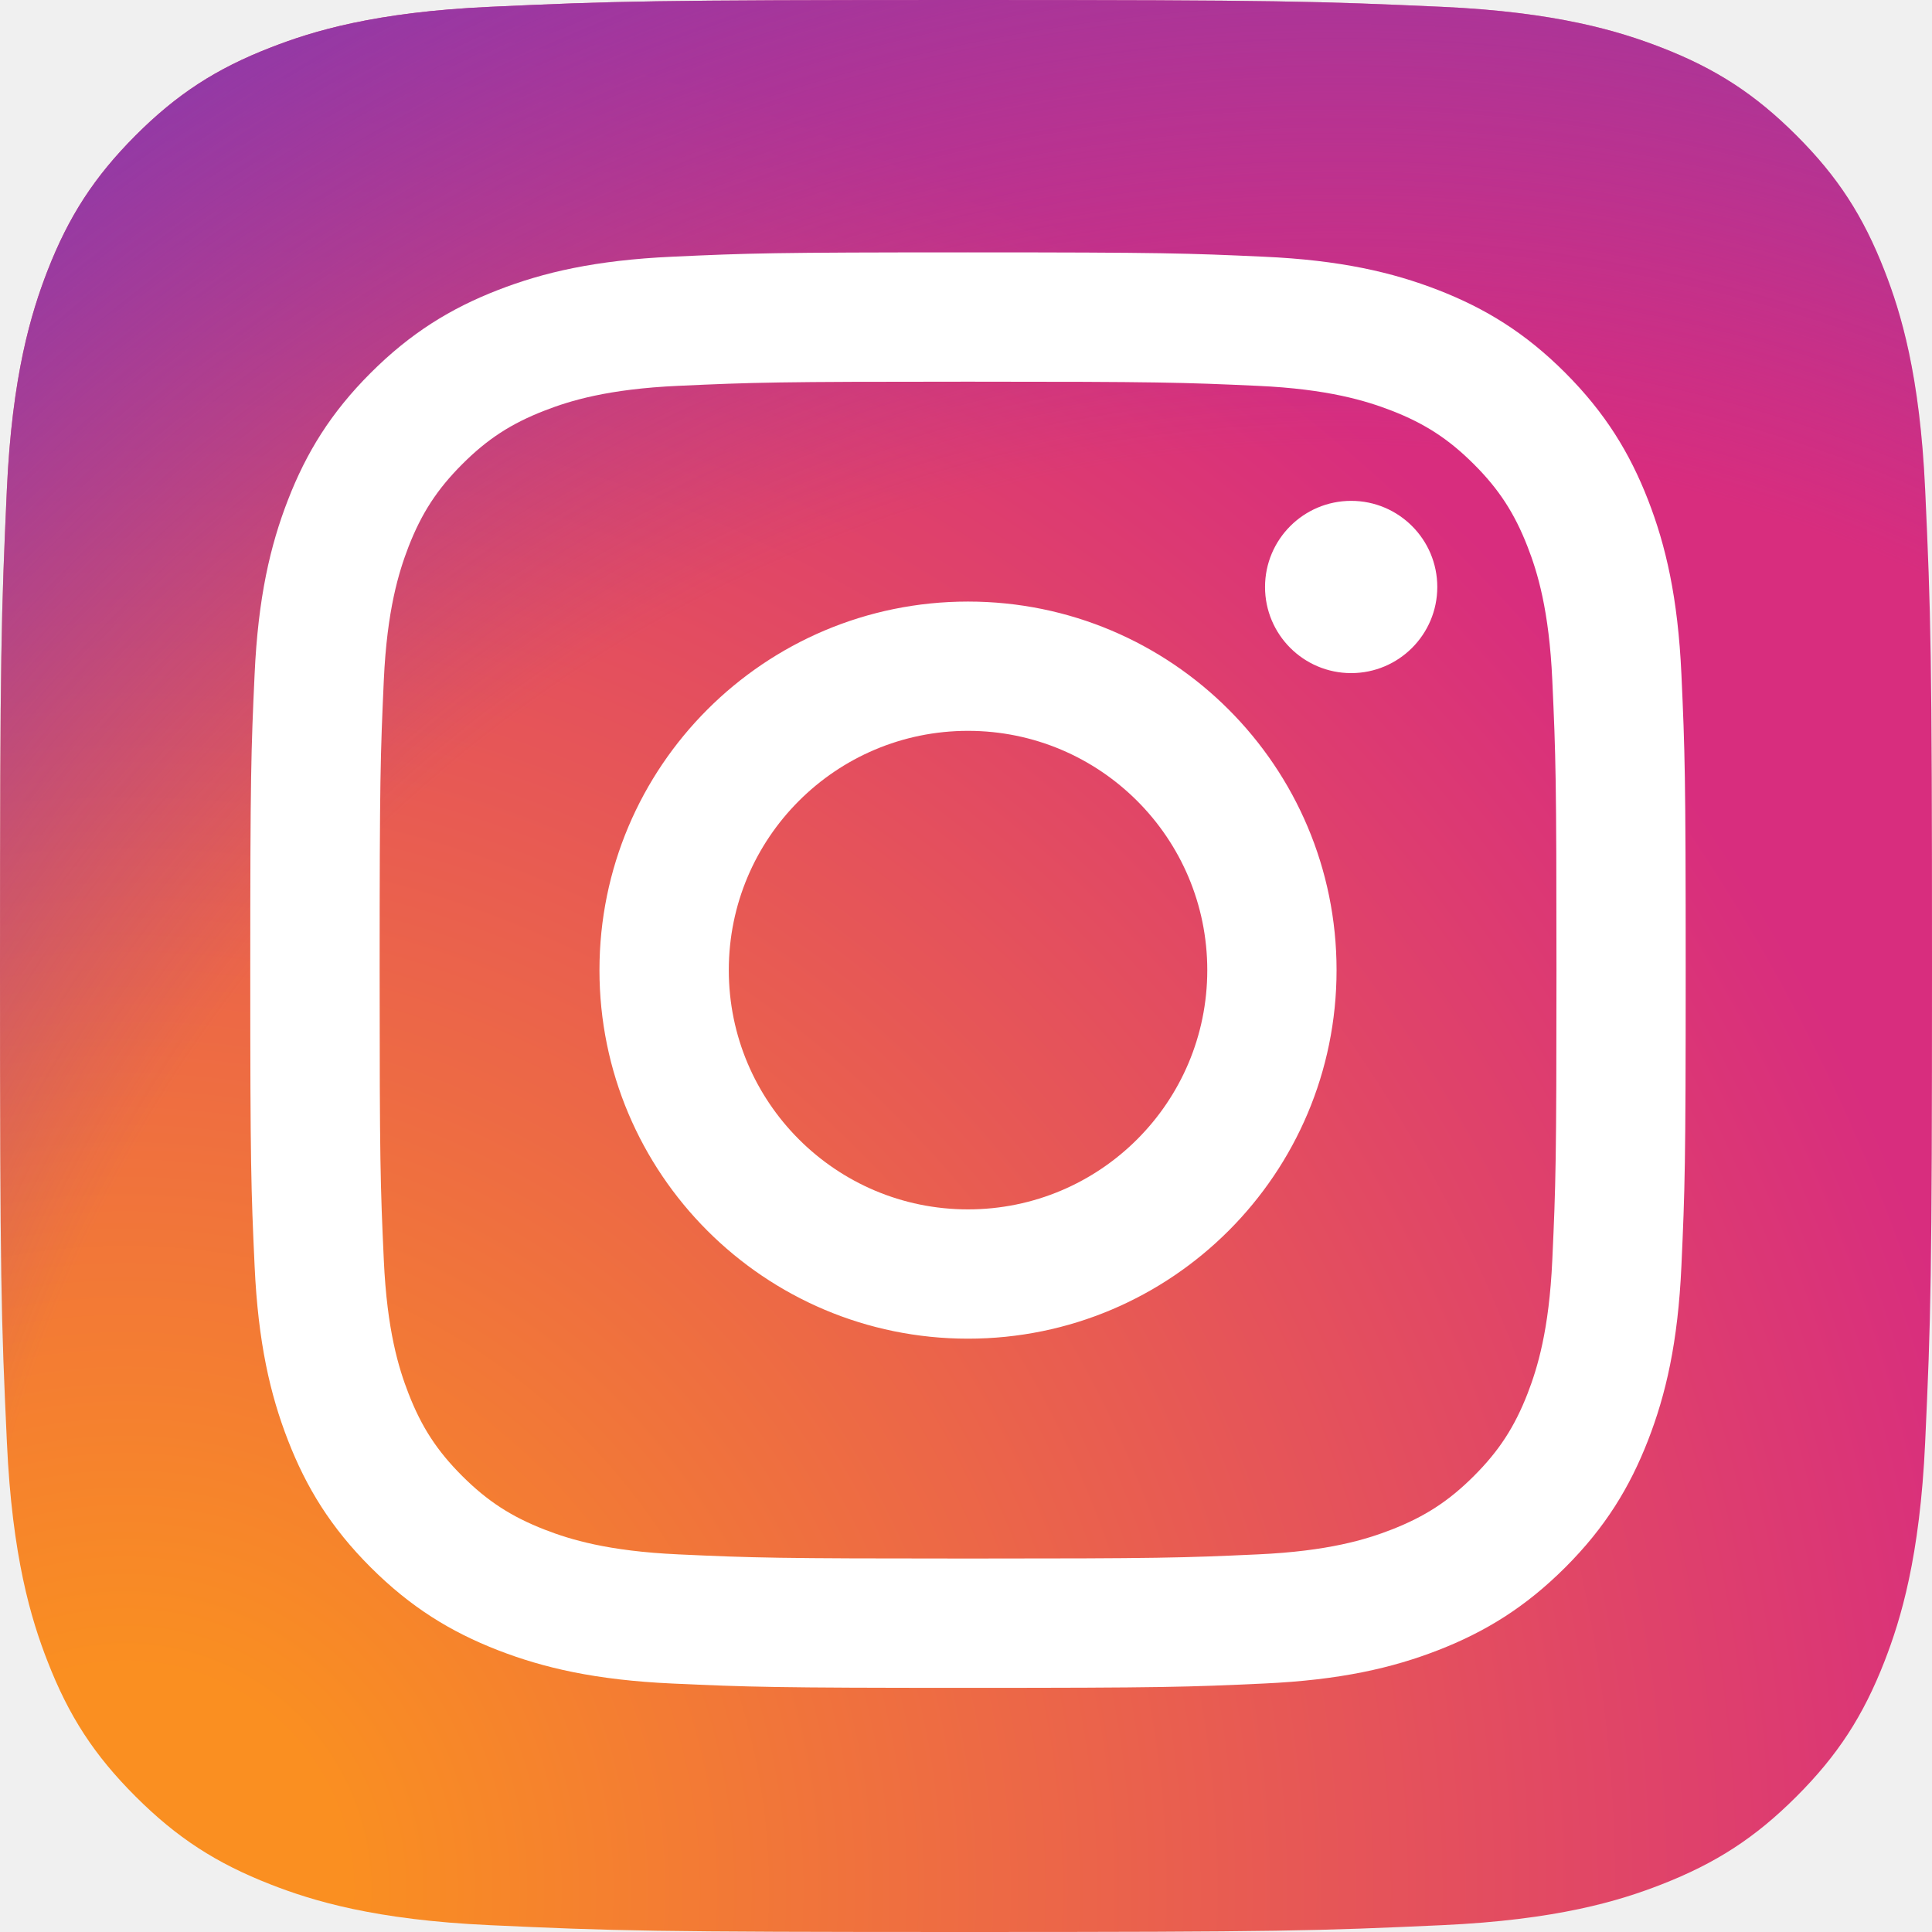
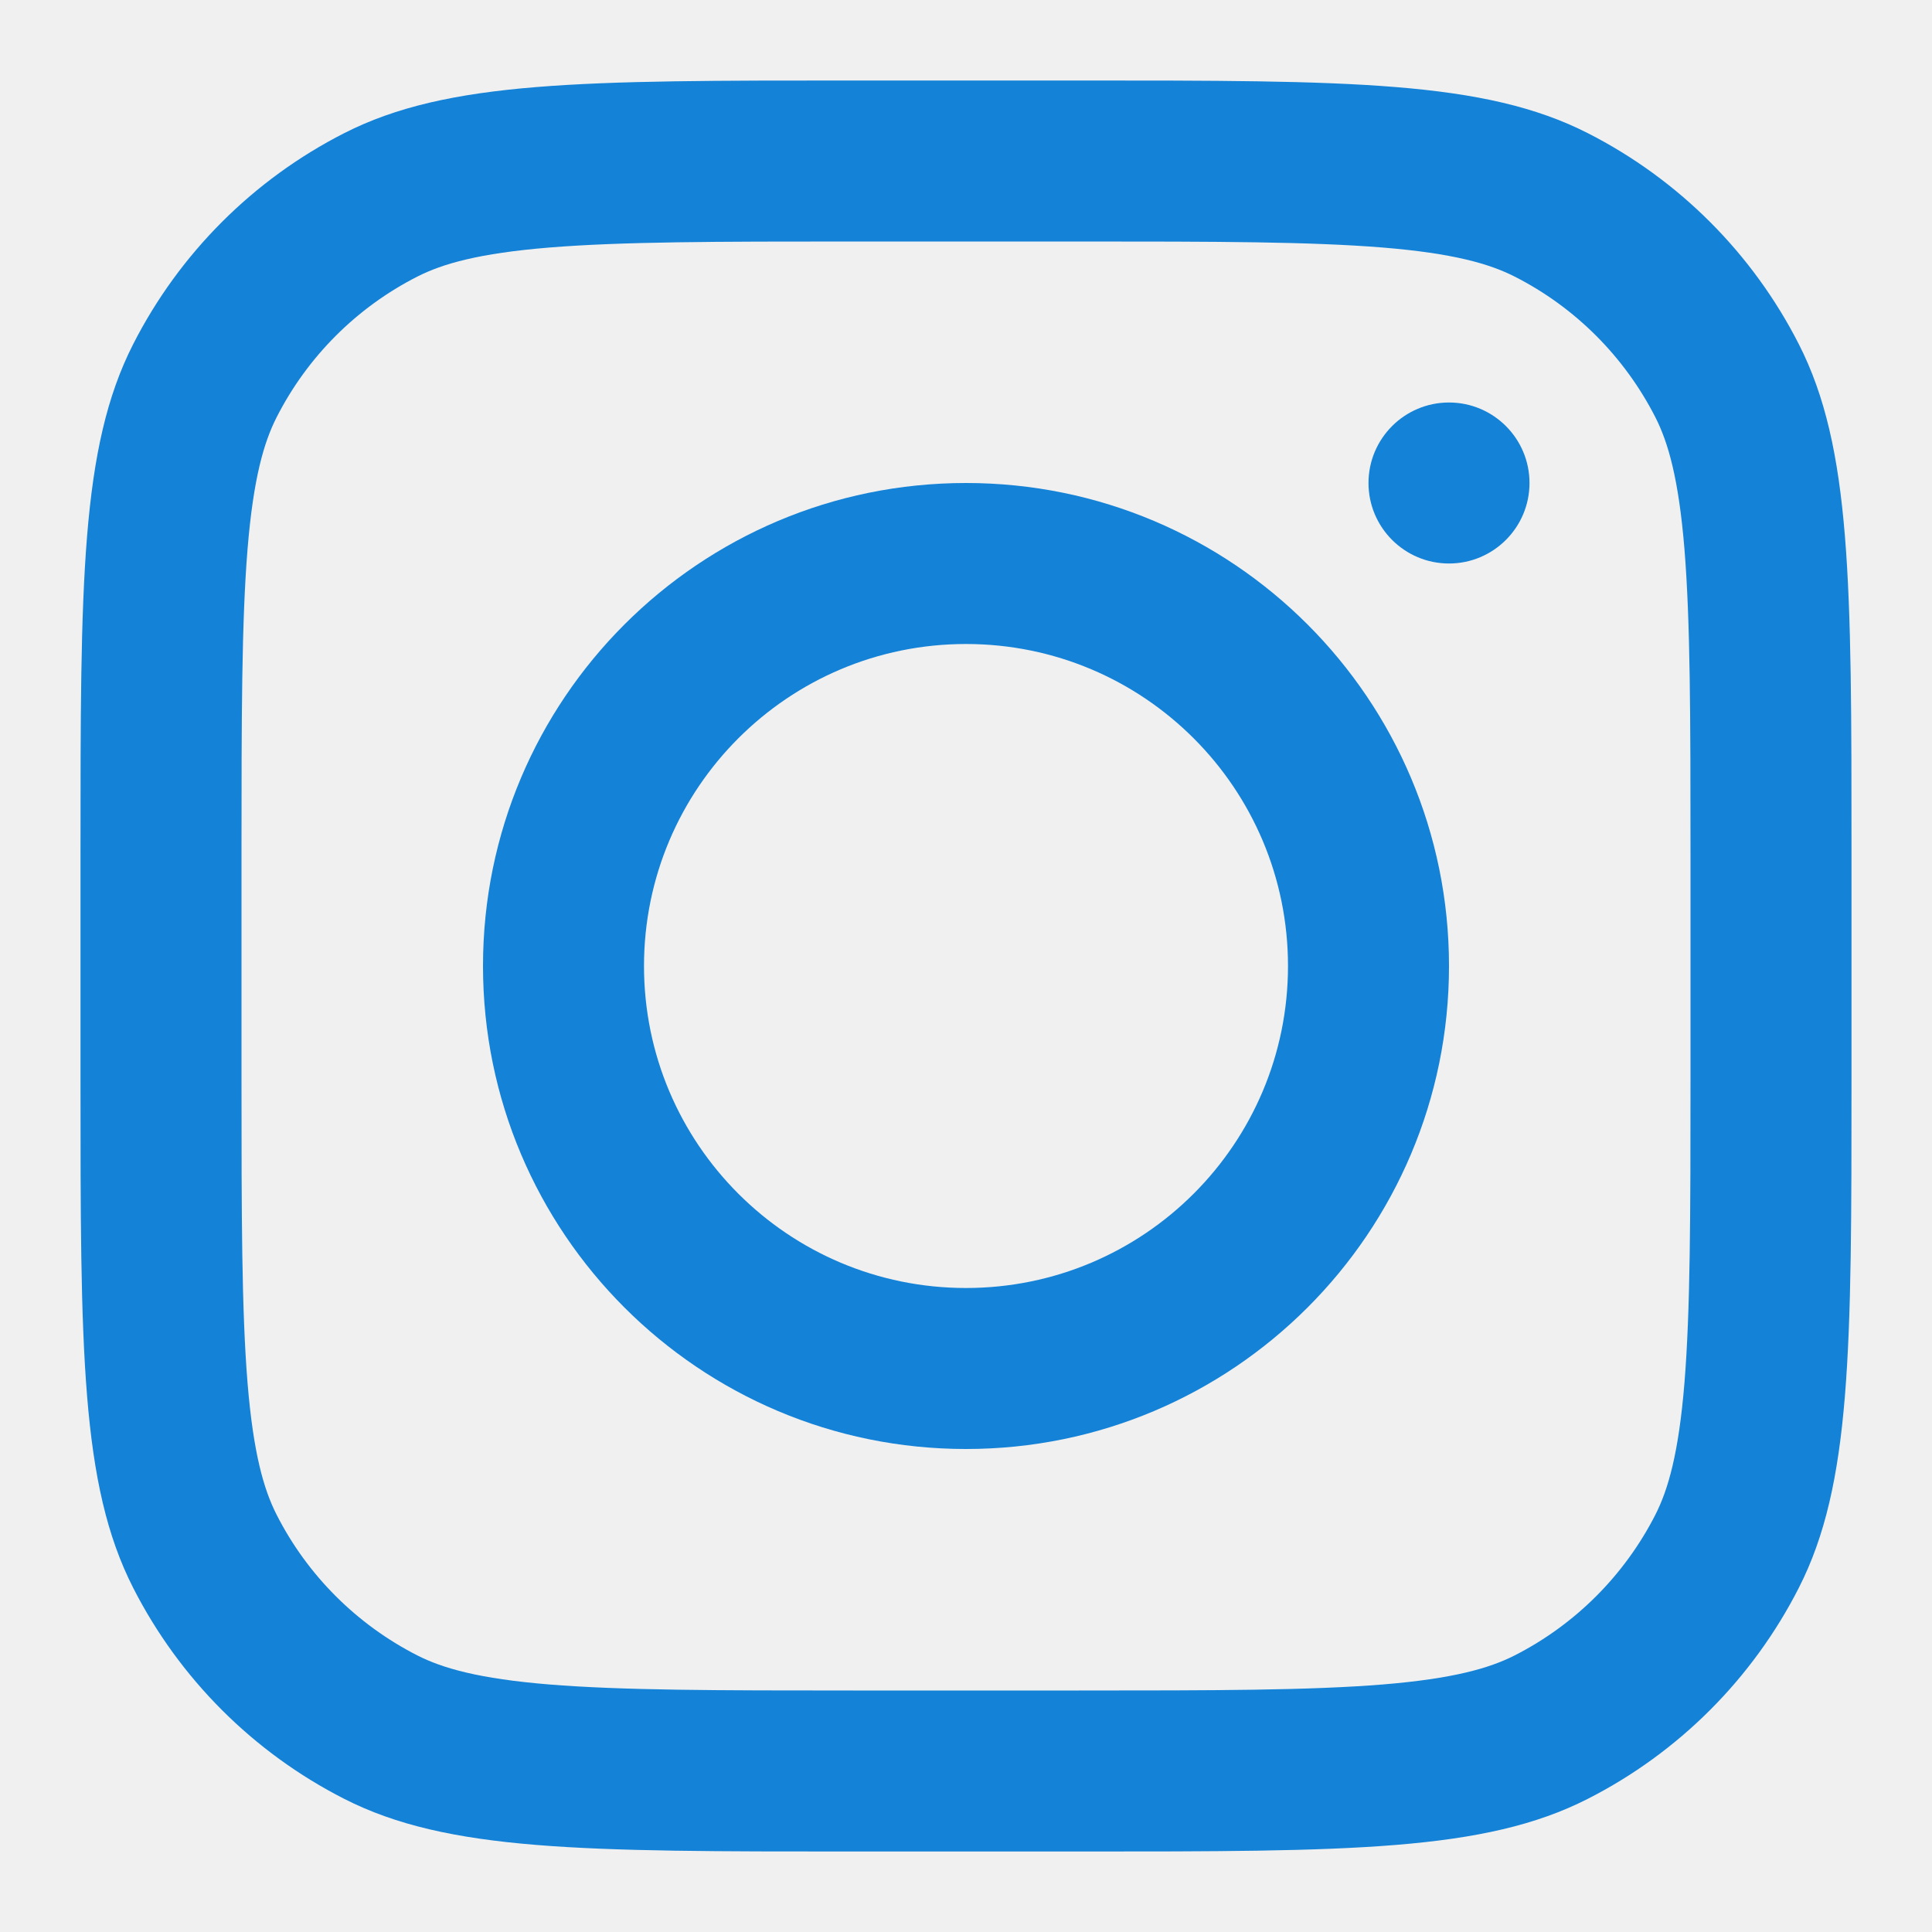
- <svg xmlns="http://www.w3.org/2000/svg" width="800px" height="800px" viewBox="0 0 3364.7 3364.7">
-   <defs>
-     <radialGradient id="0" cx="217.76" cy="3290.99" r="4271.92" gradientUnits="userSpaceOnUse">
-       <stop offset=".09" stop-color="#fa8f21" />
-       <stop offset=".78" stop-color="#d82d7e" />
-     </radialGradient>
-     <radialGradient id="1" cx="2330.61" cy="3182.95" r="3759.33" gradientUnits="userSpaceOnUse">
-       <stop offset=".64" stop-color="#8c3aaa" stop-opacity="0" />
-       <stop offset="1" stop-color="#8c3aaa" />
-     </radialGradient>
-   </defs>
-   <path d="M853.2,3352.8c-200.1-9.1-308.8-42.4-381.1-70.6-95.8-37.3-164.1-81.7-236-153.5S119.7,2988.6,82.6,2892.8c-28.2-72.3-61.5-181-70.6-381.1C2,2295.4,0,2230.5,0,1682.5s2.2-612.8,11.9-829.3C21,653.1,54.5,544.6,82.5,472.1,119.8,376.3,164.3,308,236,236c71.8-71.8,140.1-116.4,236-153.5C544.3,54.3,653,21,853.1,11.9,1069.5,2,1134.5,0,1682.3,0c548,0,612.8,2.2,829.3,11.9,200.1,9.1,308.6,42.6,381.1,70.6,95.8,37.1,164.1,81.7,236,153.5s116.2,140.2,153.5,236c28.2,72.3,61.5,181,70.6,381.1,9.9,216.5,11.9,281.3,11.9,829.3,0,547.8-2,612.8-11.9,829.3-9.1,200.1-42.6,308.8-70.6,381.1-37.3,95.8-81.7,164.1-153.5,235.9s-140.2,116.2-236,153.5c-72.3,28.2-181,61.5-381.1,70.6-216.3,9.9-281.3,11.9-829.3,11.9-547.8,0-612.8-1.9-829.1-11.9" fill="url(#0)" />
-   <path d="M853.2,3352.8c-200.1-9.1-308.8-42.4-381.1-70.6-95.8-37.3-164.1-81.7-236-153.5S119.7,2988.6,82.6,2892.8c-28.2-72.3-61.5-181-70.6-381.1C2,2295.4,0,2230.5,0,1682.5s2.2-612.8,11.9-829.3C21,653.1,54.5,544.6,82.5,472.1,119.8,376.3,164.3,308,236,236c71.8-71.8,140.1-116.4,236-153.5C544.3,54.3,653,21,853.1,11.9,1069.5,2,1134.5,0,1682.3,0c548,0,612.8,2.2,829.3,11.9,200.1,9.1,308.6,42.6,381.1,70.6,95.8,37.1,164.1,81.7,236,153.5s116.2,140.2,153.5,236c28.2,72.3,61.5,181,70.6,381.1,9.9,216.5,11.9,281.3,11.9,829.3,0,547.8-2,612.8-11.9,829.3-9.1,200.1-42.6,308.8-70.6,381.1-37.3,95.8-81.7,164.1-153.5,235.9s-140.2,116.2-236,153.5c-72.3,28.2-181,61.5-381.1,70.6-216.3,9.9-281.3,11.9-829.3,11.9-547.8,0-612.8-1.9-829.1-11.9" fill="url(#1)" />
-   <path d="M1269.25,1689.52c0-230.11,186.49-416.7,416.6-416.7s416.7,186.59,416.7,416.7-186.59,416.7-416.7,416.7-416.6-186.59-416.6-416.7m-225.26,0c0,354.5,287.36,641.86,641.86,641.86s641.86-287.36,641.86-641.86-287.36-641.86-641.86-641.86S1044,1335,1044,1689.52m1159.13-667.31a150,150,0,1,0,150.06-149.94h-0.06a150.07,150.07,0,0,0-150,149.94M1180.85,2707c-121.87-5.55-188.11-25.85-232.13-43-58.36-22.72-100-49.78-143.78-93.5s-70.88-85.32-93.5-143.68c-17.16-44-37.46-110.26-43-232.13-6.06-131.76-7.27-171.34-7.27-505.15s1.31-373.28,7.27-505.15c5.55-121.87,26-188,43-232.13,22.72-58.36,49.78-100,93.5-143.78s85.32-70.88,143.78-93.5c44-17.16,110.26-37.46,232.13-43,131.76-6.06,171.34-7.27,505-7.27S2059.13,666,2191,672c121.87,5.55,188,26,232.13,43,58.36,22.62,100,49.78,143.78,93.5s70.78,85.42,93.5,143.78c17.16,44,37.46,110.26,43,232.13,6.06,131.87,7.27,171.34,7.27,505.15s-1.21,373.28-7.27,505.15c-5.55,121.87-25.95,188.11-43,232.13-22.72,58.36-49.78,100-93.5,143.68s-85.42,70.78-143.78,93.5c-44,17.16-110.26,37.46-232.13,43-131.76,6.06-171.34,7.27-505.15,7.27s-373.28-1.21-505-7.27M1170.5,447.09c-133.07,6.06-224,27.16-303.41,58.06-82.19,31.91-151.86,74.72-221.43,144.18S533.39,788.47,501.48,870.76c-30.9,79.46-52,170.34-58.06,303.41-6.16,133.28-7.57,175.89-7.57,515.35s1.41,382.07,7.57,515.35c6.06,133.08,27.16,223.95,58.06,303.41,31.91,82.19,74.62,152,144.18,221.43s139.14,112.18,221.43,144.18c79.56,30.9,170.34,52,303.41,58.06,133.35,6.06,175.89,7.57,515.35,7.57s382.07-1.41,515.35-7.57c133.08-6.06,223.95-27.16,303.41-58.06,82.19-32,151.86-74.72,221.43-144.18s112.18-139.24,144.18-221.43c30.9-79.46,52.1-170.34,58.06-303.41,6.06-133.38,7.47-175.89,7.47-515.35s-1.41-382.07-7.47-515.35c-6.06-133.08-27.16-224-58.06-303.41-32-82.19-74.72-151.86-144.18-221.43S2586.8,537.06,2504.71,505.15c-79.56-30.9-170.44-52.1-303.41-58.06C2068,441,2025.41,439.52,1686,439.52s-382.1,1.41-515.45,7.57" fill="#ffffff" />
+ <svg xmlns="http://www.w3.org/2000/svg" width="800px" height="800px" viewBox="0 0 24 24" fill="none">
+   <g id="SVGRepo_bgCarrier" stroke-width="0" />
+   <g id="SVGRepo_tracerCarrier" stroke-linecap="round" stroke-linejoin="round" />
+   <g id="SVGRepo_iconCarrier">
+     <path fill-rule="evenodd" clip-rule="evenodd" d="M12 18C15.314 18 18 15.314 18 12C18 8.686 15.314 6 12 6C8.686 6 6 8.686 6 12C6 15.314 8.686 18 12 18ZM12 16C14.209 16 16 14.209 16 12C16 9.791 14.209 8 12 8C9.791 8 8 9.791 8 12C8 14.209 9.791 16 12 16Z" fill="#1482d7" />
+     <path d="M18 5C17.448 5 17 5.448 17 6C17 6.552 17.448 7 18 7C18.552 7 19 6.552 19 6C19 5.448 18.552 5 18 5Z" fill="#1482d7" />
+     <path fill-rule="evenodd" clip-rule="evenodd" d="M1.654 4.276C1 5.56 1 7.24 1 10.6V13.4C1 16.76 1 18.441 1.654 19.724C2.229 20.853 3.147 21.771 4.276 22.346C5.56 23 7.24 23 10.6 23H13.4C16.76 23 18.441 23 19.724 22.346C20.853 21.771 21.771 20.853 22.346 19.724C23 18.441 23 16.76 23 13.4V10.6C23 7.24 23 5.56 22.346 4.276C21.771 3.147 20.853 2.229 19.724 1.654C18.441 1 16.76 1 13.4 1H10.6C7.24 1 5.56 1 4.276 1.654C3.147 2.229 2.229 3.147 1.654 4.276ZM13.4 3H10.6C8.887 3 7.722 3.002 6.822 3.075C5.945 3.147 5.497 3.277 5.184 3.436C4.431 3.819 3.819 4.431 3.436 5.184C3.277 5.497 3.147 5.945 3.075 6.822C3.002 7.722 3 8.887 3 10.6V13.4C3 15.113 3.002 16.278 3.075 17.178C3.147 18.055 3.277 18.503 3.436 18.816C3.819 19.569 4.431 20.18 5.184 20.564C5.497 20.723 5.945 20.853 6.822 20.925C7.722 20.998 8.887 21 10.6 21H13.4C15.113 21 16.278 20.998 17.178 20.925C18.055 20.853 18.503 20.723 18.816 20.564C19.569 20.18 20.18 19.569 20.564 18.816C20.723 18.503 20.853 18.055 20.925 17.178C20.998 16.278 21 15.113 21 13.4V10.6C21 8.887 20.998 7.722 20.925 6.822C20.853 5.945 20.723 5.497 20.564 5.184C20.18 4.431 19.569 3.819 18.816 3.436C18.503 3.277 18.055 3.147 17.178 3.075C16.278 3.002 15.113 3 13.4 3Z" fill="#1482d7" />
+   </g>
</svg>
